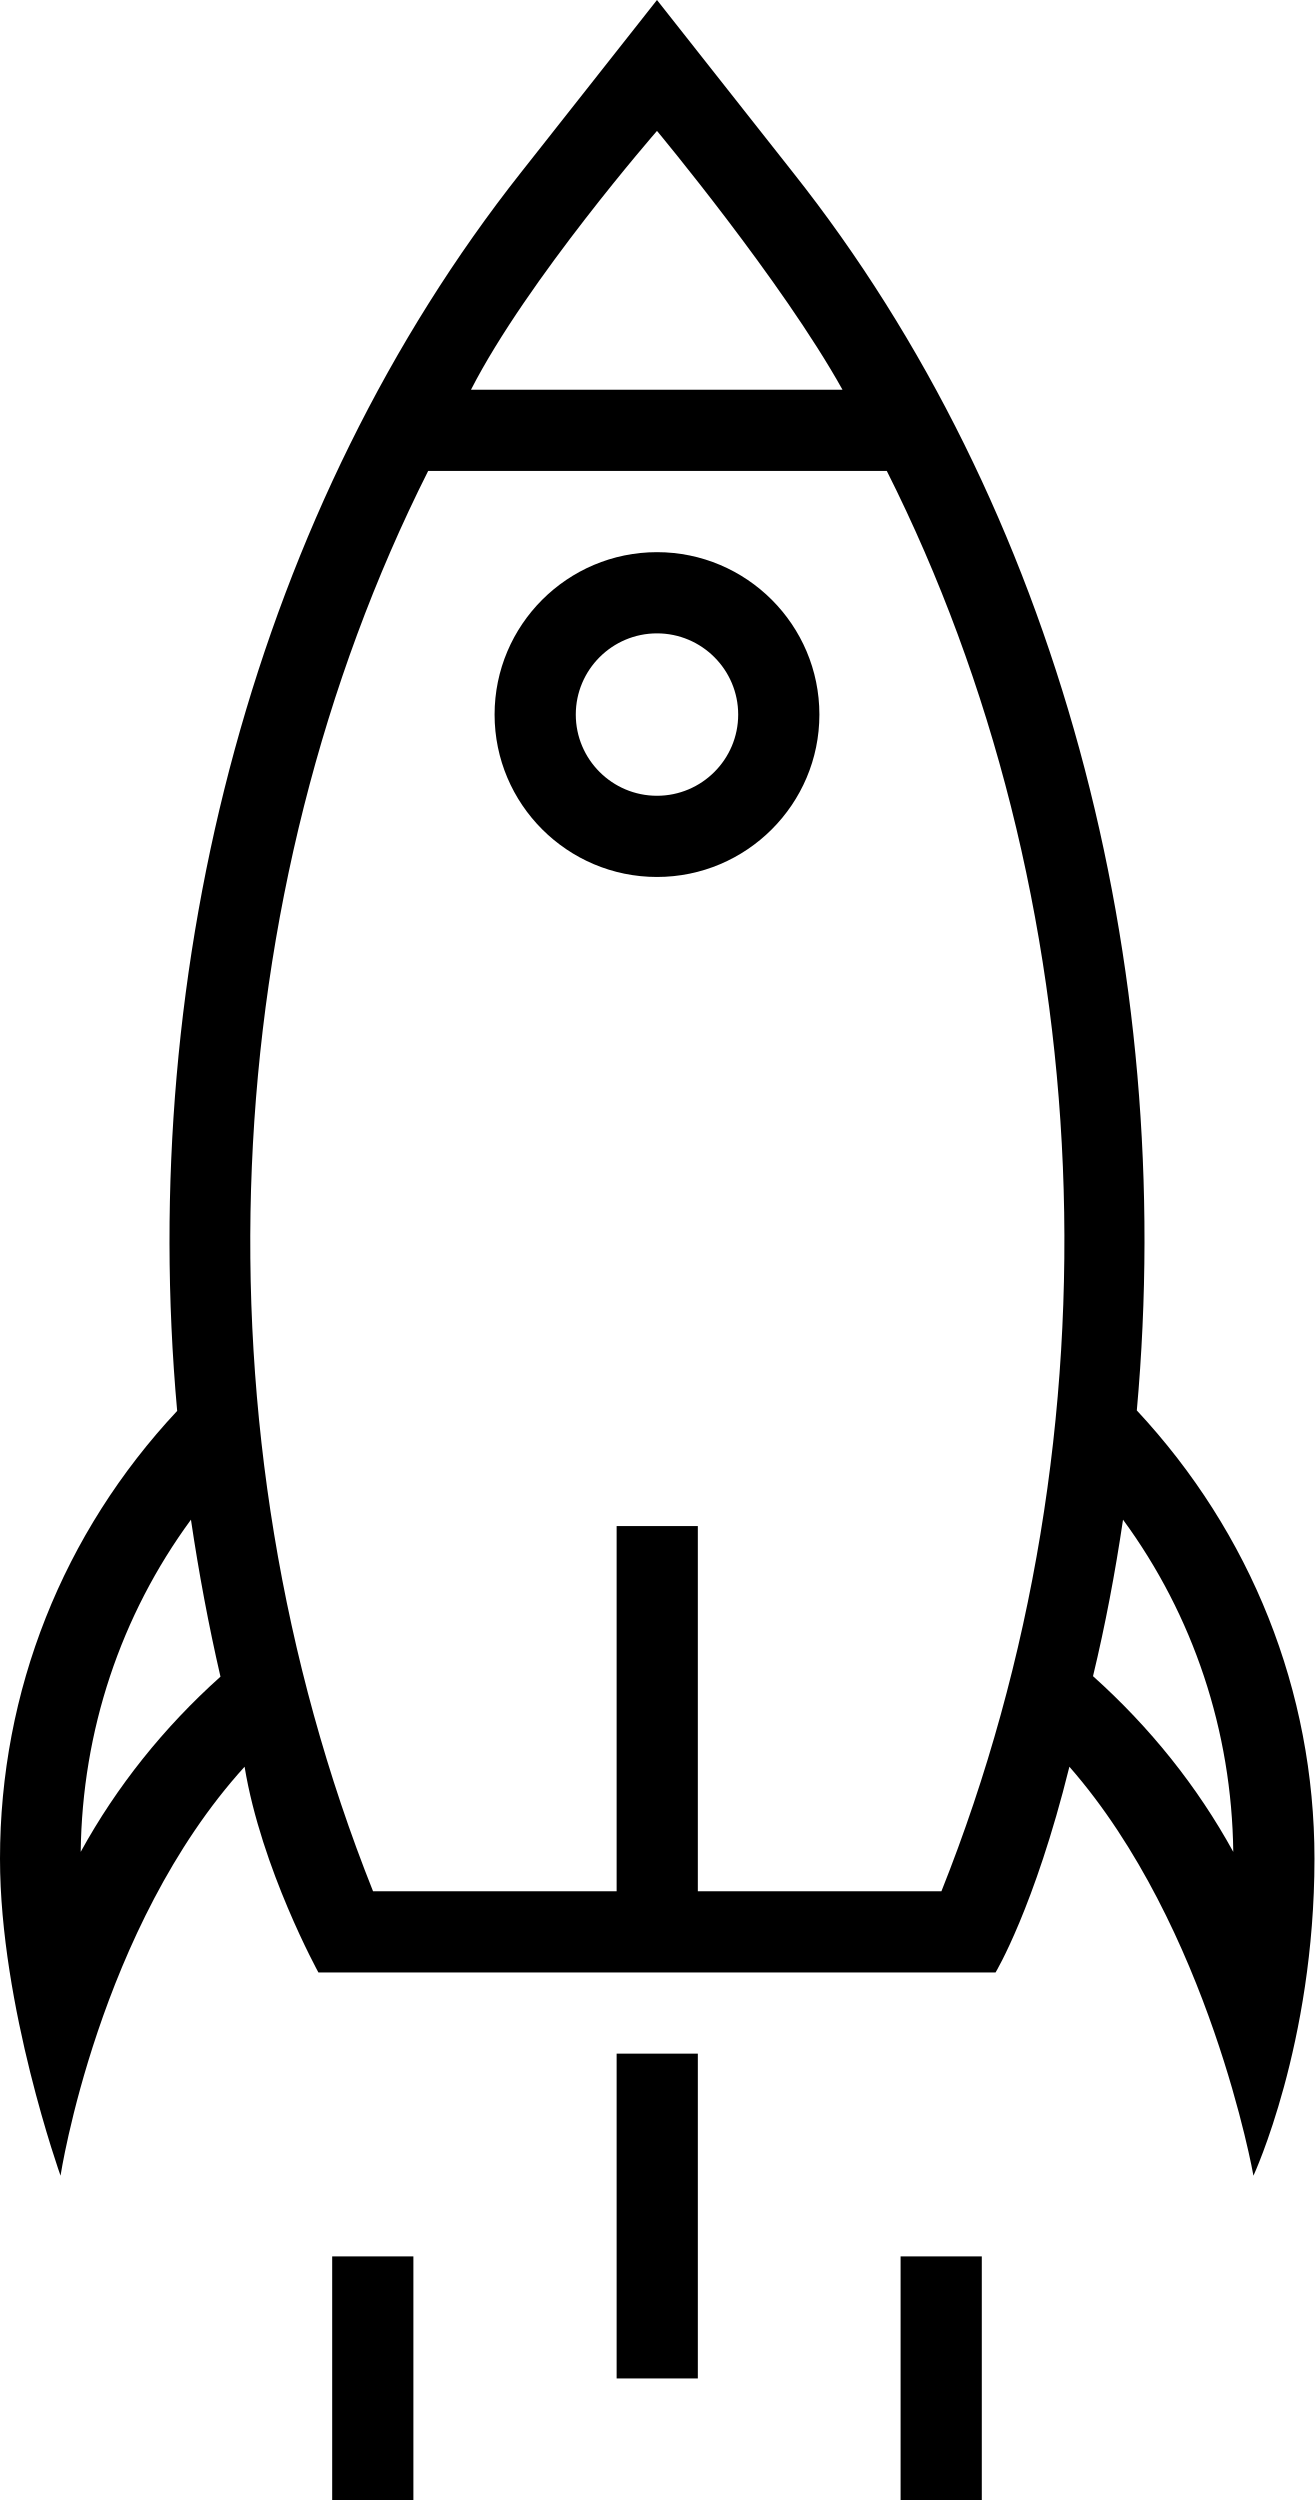
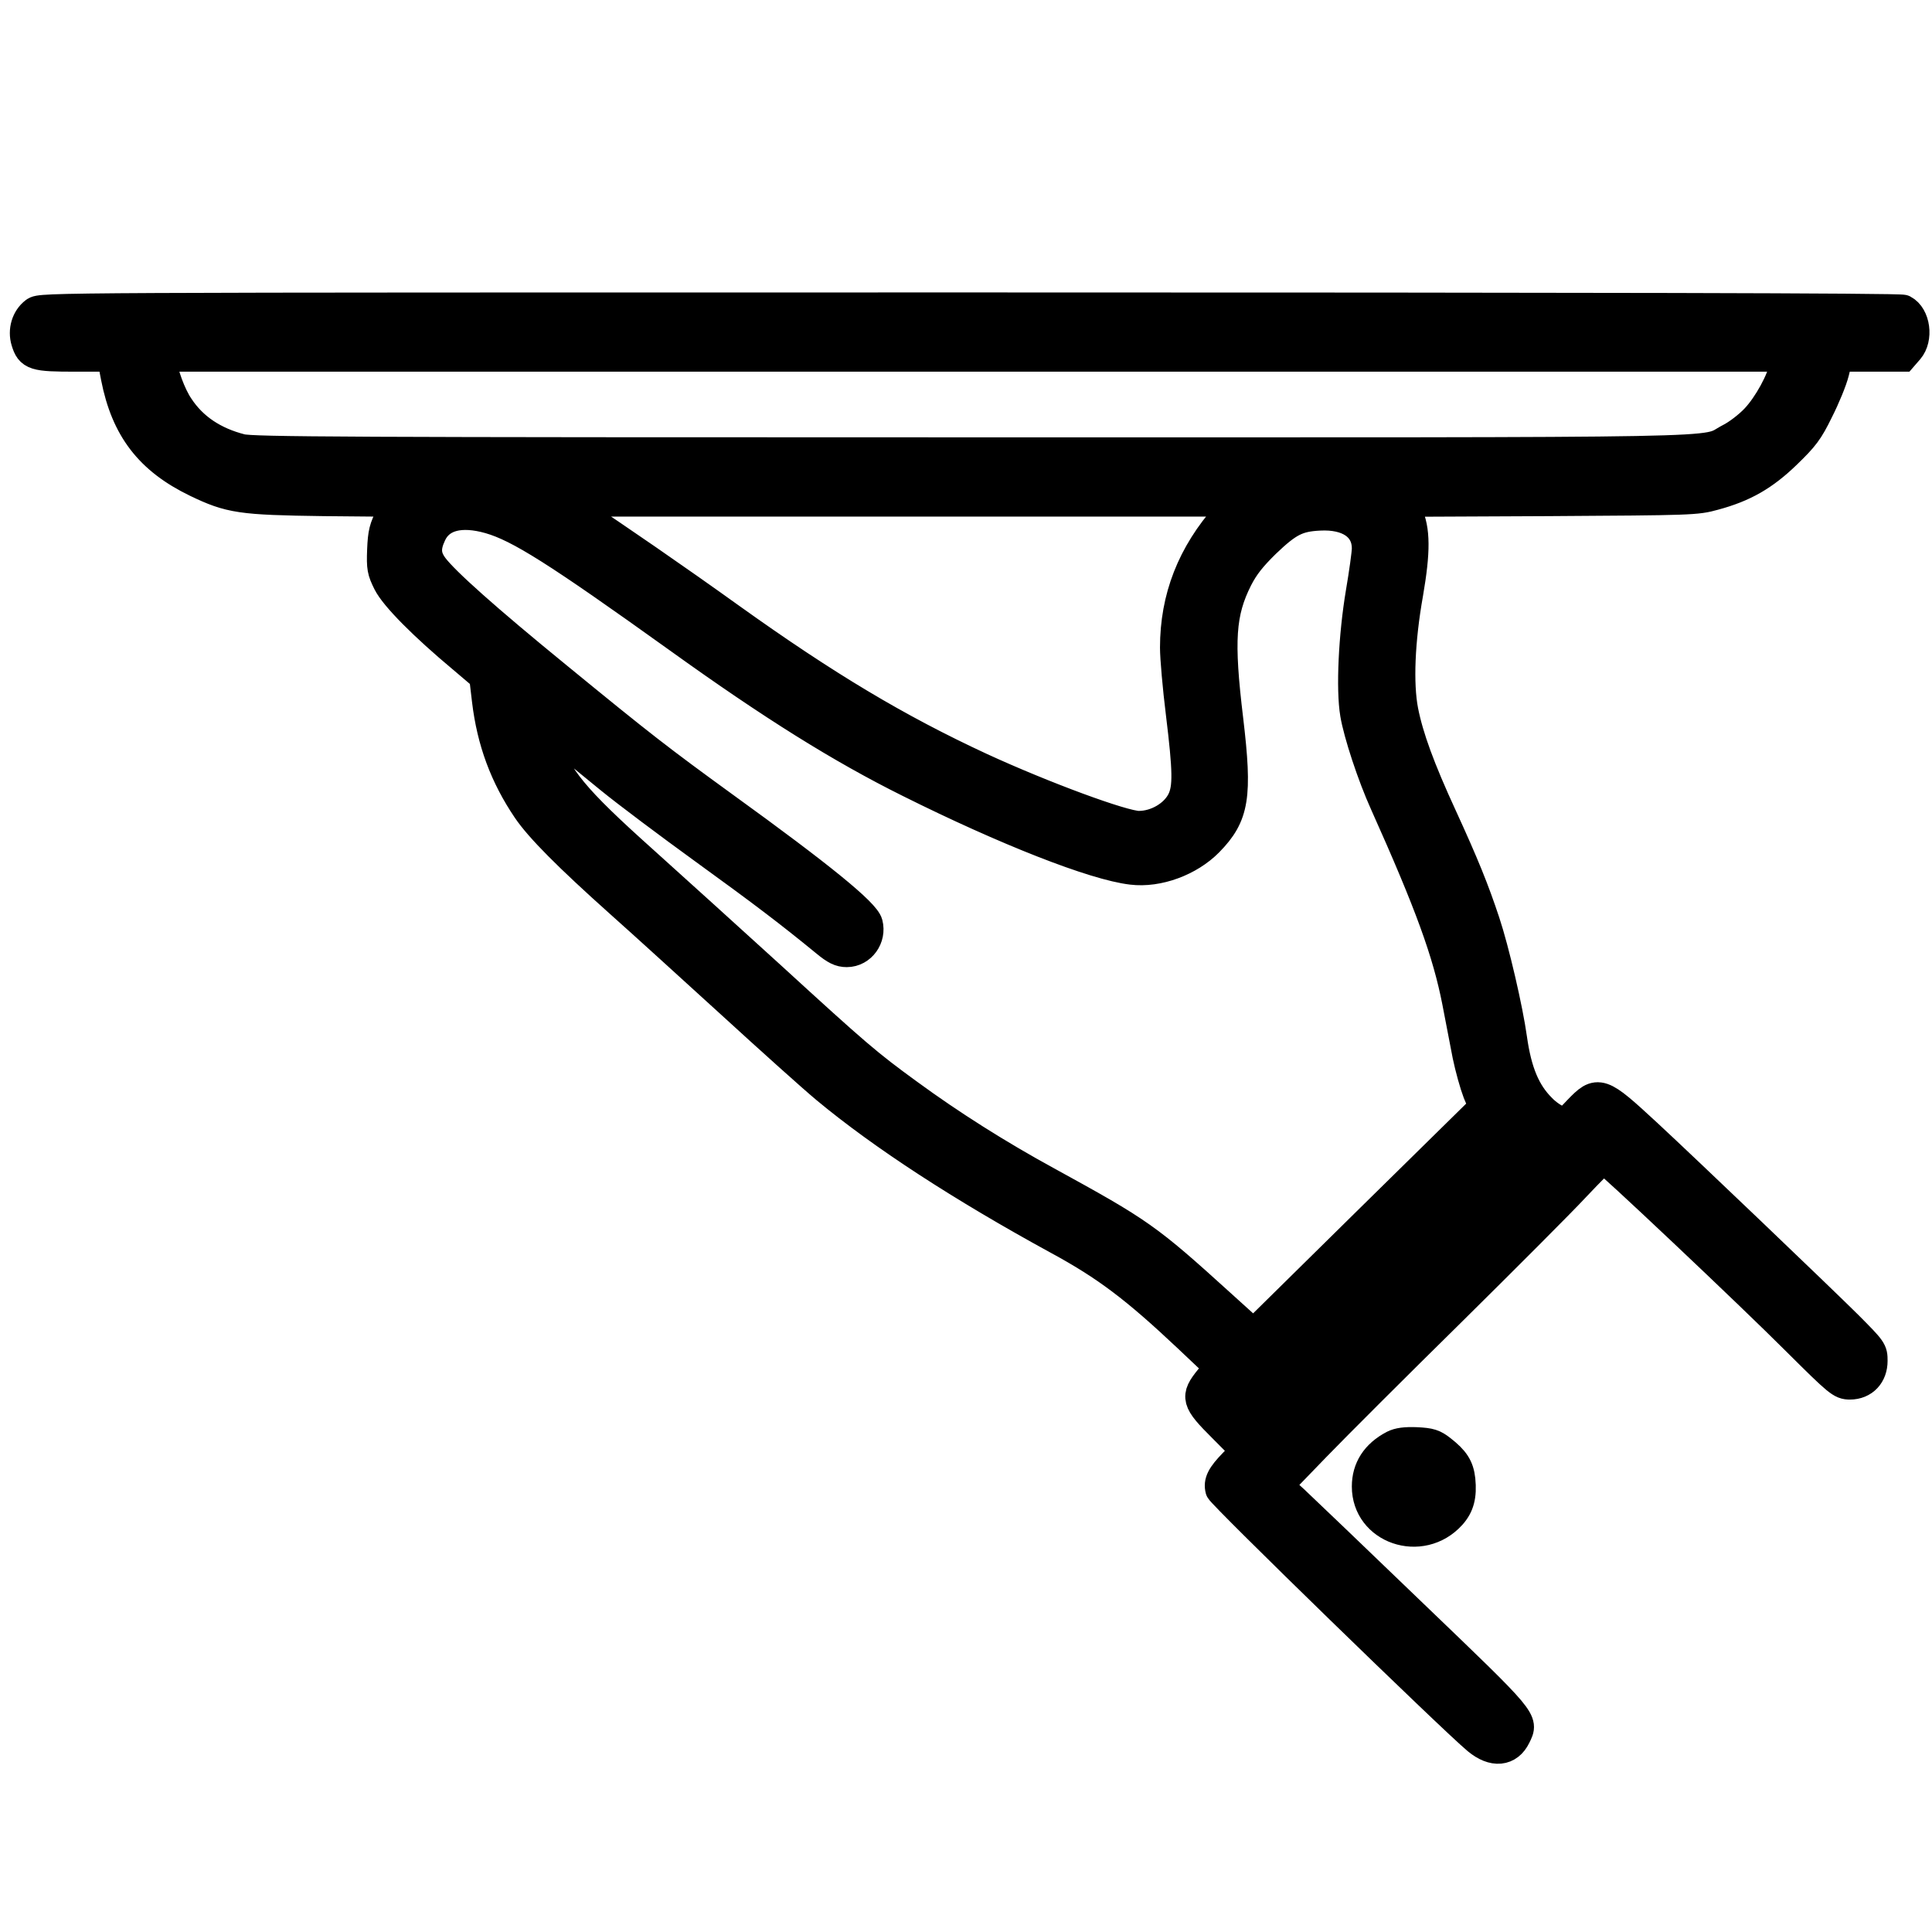
- <svg xmlns="http://www.w3.org/2000/svg" version="1.1" id="Layer_1" x="0px" y="0px" viewBox="0 0 267.1 508" style="enable-background:new 0 0 267.1 508;" xml:space="preserve">
-   <g>
-     <path d="M231,286.6c8.2-90.9-16-183.6-69.9-251.6L133.5,0l-27.6,35C52.1,103.1,27.8,195.8,36,286.7c-23.2,24.8-36,56.9-36,91   c0,30,12.3,64.4,12.3,64.4S20,391.7,49.7,359c3.4,20.7,15,41.8,15,41.8h137.6c0,0,7.9-13.1,15-41.8c28.5,32.6,37.4,83.1,37.4,83.1   s12.4-26.7,12.4-64.4C267.1,343.6,254.2,311.5,231,286.6z M16.4,376.3c0.3-24.6,8.1-48,22.4-67.5c1.6,10.8,3.6,21.5,6,31.9   C33.3,351,23.7,363,16.4,376.3z M133.5,26.6c0,0,25.4,30.5,37.7,52.6H95.7C107.1,56.9,133.5,26.6,133.5,26.6z M191.3,384.3h-49.5   v-74.2h-16.5v74.2H75.8C38.4,290.5,43.8,181.6,87,95.7h93.2C223.4,181.6,228.7,290.5,191.3,384.3z M222.1,340.6   c2.5-10.4,4.5-21,6.1-31.8c14.3,19.5,22.1,42.9,22.4,67.5C243.3,363,233.7,351,222.1,340.6z" />
-     <path d="M133.5,112.2c-18.2,0-33,14.8-33,33s14.8,33,33,33s33-14.8,33-33S151.7,112.2,133.5,112.2z M133.5,161.7   c-9.1,0-16.5-7.4-16.5-16.5s7.4-16.5,16.5-16.5s16.5,7.4,16.5,16.5S142.6,161.7,133.5,161.7z" />
-     <rect x="125.3" y="417.3" width="16.5" height="66" />
-     <rect x="183" y="458.5" width="16.5" height="49.5" />
-     <rect x="67.5" y="458.5" width="16.5" height="49.5" />
+ <svg xmlns="http://www.w3.org/2000/svg" version="1.0" width="1024pt" height="1024pt" viewBox="0 0 1024 1024" preserveAspectRatio="xMidYMid meet">
+   <g transform="translate(-105,1100) scale(0.124,-0.12)" fill="#000000" stroke="#000000" stroke-width="130">
+     <path d="M997 7790 c-37 -29 -52 -83 -38 -131 19 -64 35 -69 211 -69 l156 0 17 -91 c43 -227 145 -364 345 -464 143 -71 188 -78 543 -83 l317 -3 -32 -61 c-26 -52 -32 -74 -35 -150 -3 -80 0 -94 25 -146 30 -62 154 -191 321 -335 l90 -79 12 -105 c21 -181 76 -335 173 -483 54 -82 175 -208 398 -414 96 -88 309 -289 475 -445 165 -156 347 -325 404 -374 241 -207 580 -435 991 -667 207 -116 332 -214 557 -433 l132 -129 -40 -50 c-64 -81 -59 -100 57 -219 l96 -100 -49 -52 c-54 -57 -68 -86 -59 -121 5 -21 995 -1016 1099 -1105 68 -58 130 -52 162 16 34 72 41 64 -438 539 -243 242 -473 469 -510 505 l-68 64 159 170 c88 94 347 361 577 595 229 234 469 482 533 553 64 70 119 127 123 127 12 0 627 -600 829 -809 177 -182 188 -191 224 -191 57 0 96 43 96 106 0 46 -2 49 -107 158 -116 119 -694 690 -858 847 -200 191 -207 193 -291 103 -51 -56 -52 -56 -86 -45 -19 6 -53 30 -75 54 -67 69 -104 160 -124 307 -17 128 -76 391 -116 515 -46 143 -88 251 -183 465 -95 213 -144 352 -166 468 -22 118 -15 308 21 517 31 186 31 282 -3 357 l-20 47 626 3 c609 4 629 4 705 26 126 35 211 85 308 182 75 75 94 100 137 191 28 57 59 134 68 172 l16 67 138 0 138 0 26 31 c42 50 29 151 -23 179 -14 7 -1286 10 -3989 10 -3964 0 -3969 0 -3995 -20z m7479 -237 c-12 -65 -70 -175 -124 -234 -28 -31 -77 -70 -110 -87 -126 -67 139 -62 -3242 -62 -2685 0 -3073 2 -3123 15 -118 31 -208 93 -267 186 -34 51 -70 154 -70 195 l0 24 3471 0 3471 0 -6 -37z m-2384 -660 c-149 -173 -222 -366 -222 -587 0 -44 11 -175 25 -291 30 -254 31 -326 6 -381 -30 -65 -109 -114 -187 -114 -67 0 -410 131 -677 258 -357 171 -661 359 -1067 659 -233 173 -506 367 -639 457 l-84 56 1447 0 1447 0 -49 -57z m-3151 -19 c127 -38 288 -143 809 -529 400 -297 693 -486 985 -636 413 -213 791 -366 950 -385 111 -14 244 37 326 123 111 117 124 202 85 541 -41 351 -33 472 40 622 28 56 58 95 118 156 97 96 137 117 232 122 125 7 204 -48 204 -143 0 -22 -12 -110 -26 -195 -31 -191 -42 -427 -24 -537 14 -87 73 -273 127 -396 194 -447 268 -659 309 -876 14 -75 34 -181 44 -236 11 -55 31 -129 44 -164 l26 -64 -493 -501 -492 -501 -139 130 c-319 299 -346 318 -746 545 -211 119 -411 250 -591 386 -177 133 -222 173 -589 520 -163 153 -408 383 -545 510 -297 275 -368 364 -426 533 -35 102 -46 108 287 -173 71 -60 253 -201 404 -314 250 -187 367 -279 518 -407 41 -35 61 -45 88 -45 60 0 105 64 89 128 -12 48 -200 207 -615 517 -277 208 -350 266 -715 575 -301 254 -478 417 -527 484 -33 46 -35 84 -8 143 36 80 126 104 251 67z m4415 -2805 l45 -31 -42 -46 c-23 -26 -269 -280 -547 -565 l-505 -518 -43 42 -44 43 68 70 c121 128 1015 1036 1019 1036 3 0 25 -14 49 -31z" />
+     <path d="M6805 2785 c-76 -41 -115 -104 -115 -184 0 -190 231 -272 358 -127 35 40 47 85 40 157 -6 56 -25 87 -82 133 -32 26 -47 31 -104 34 -48 2 -76 -2 -97 -13z" />
  </g>
</svg>
